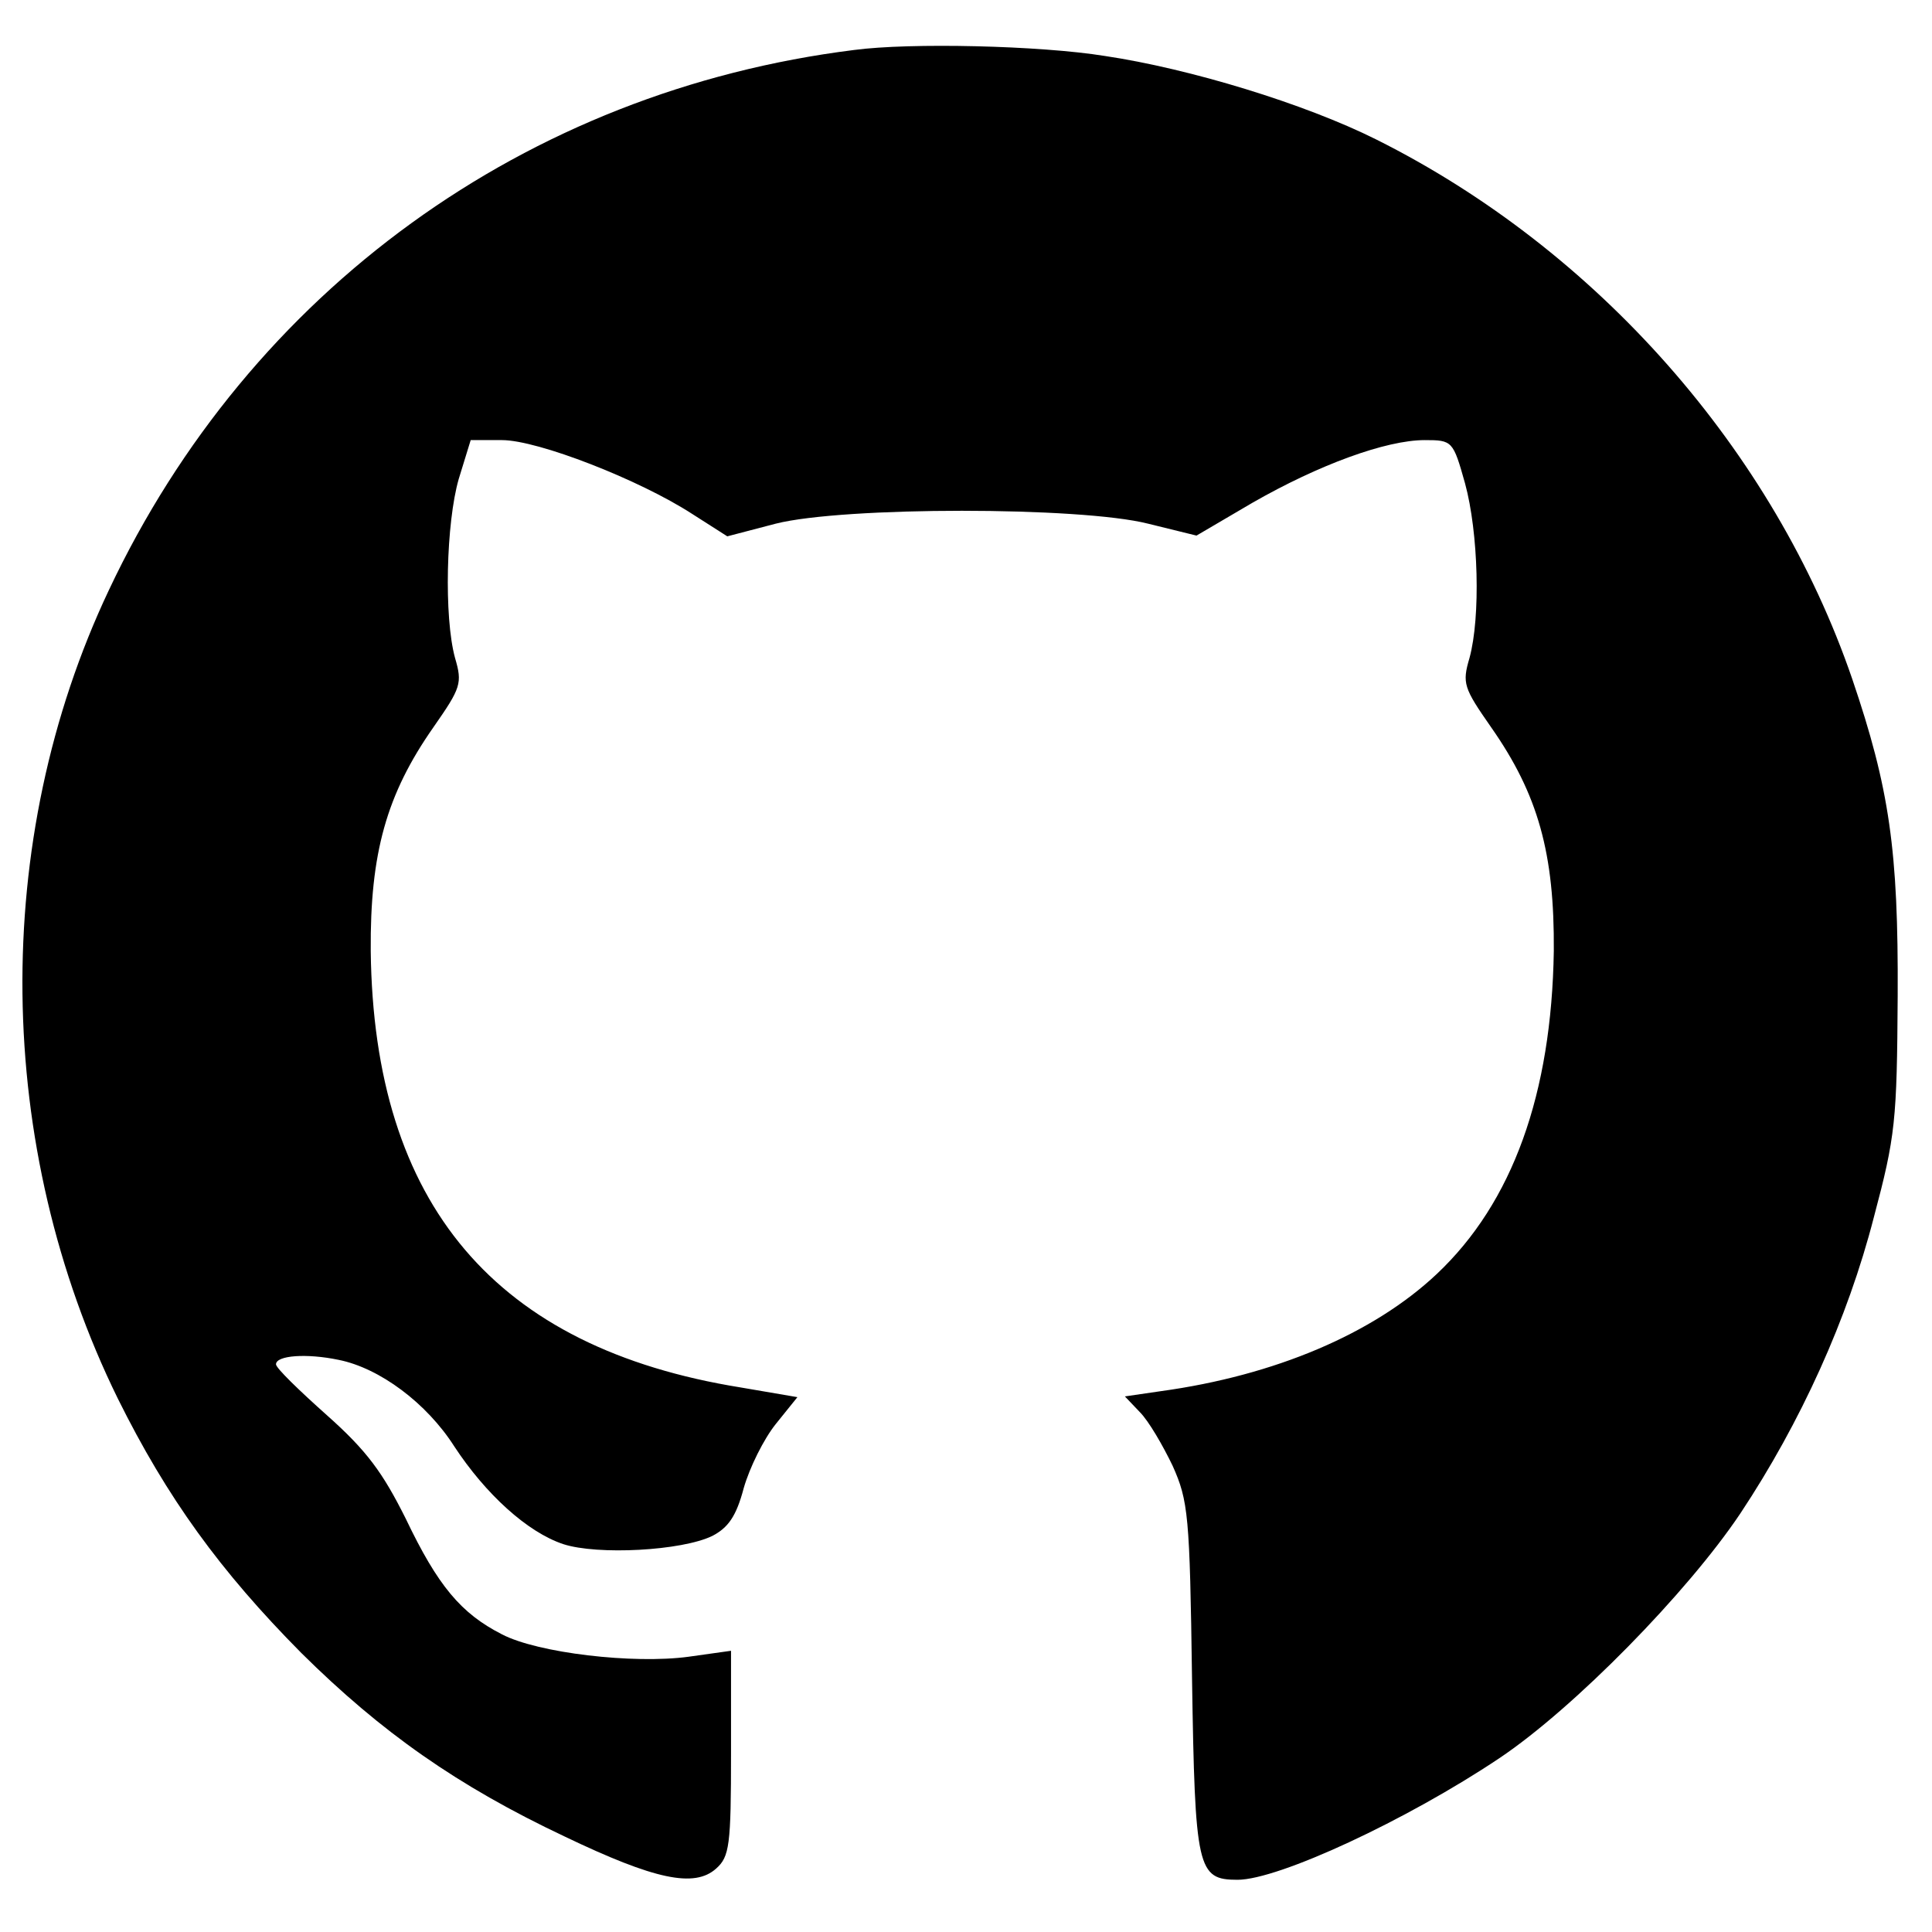
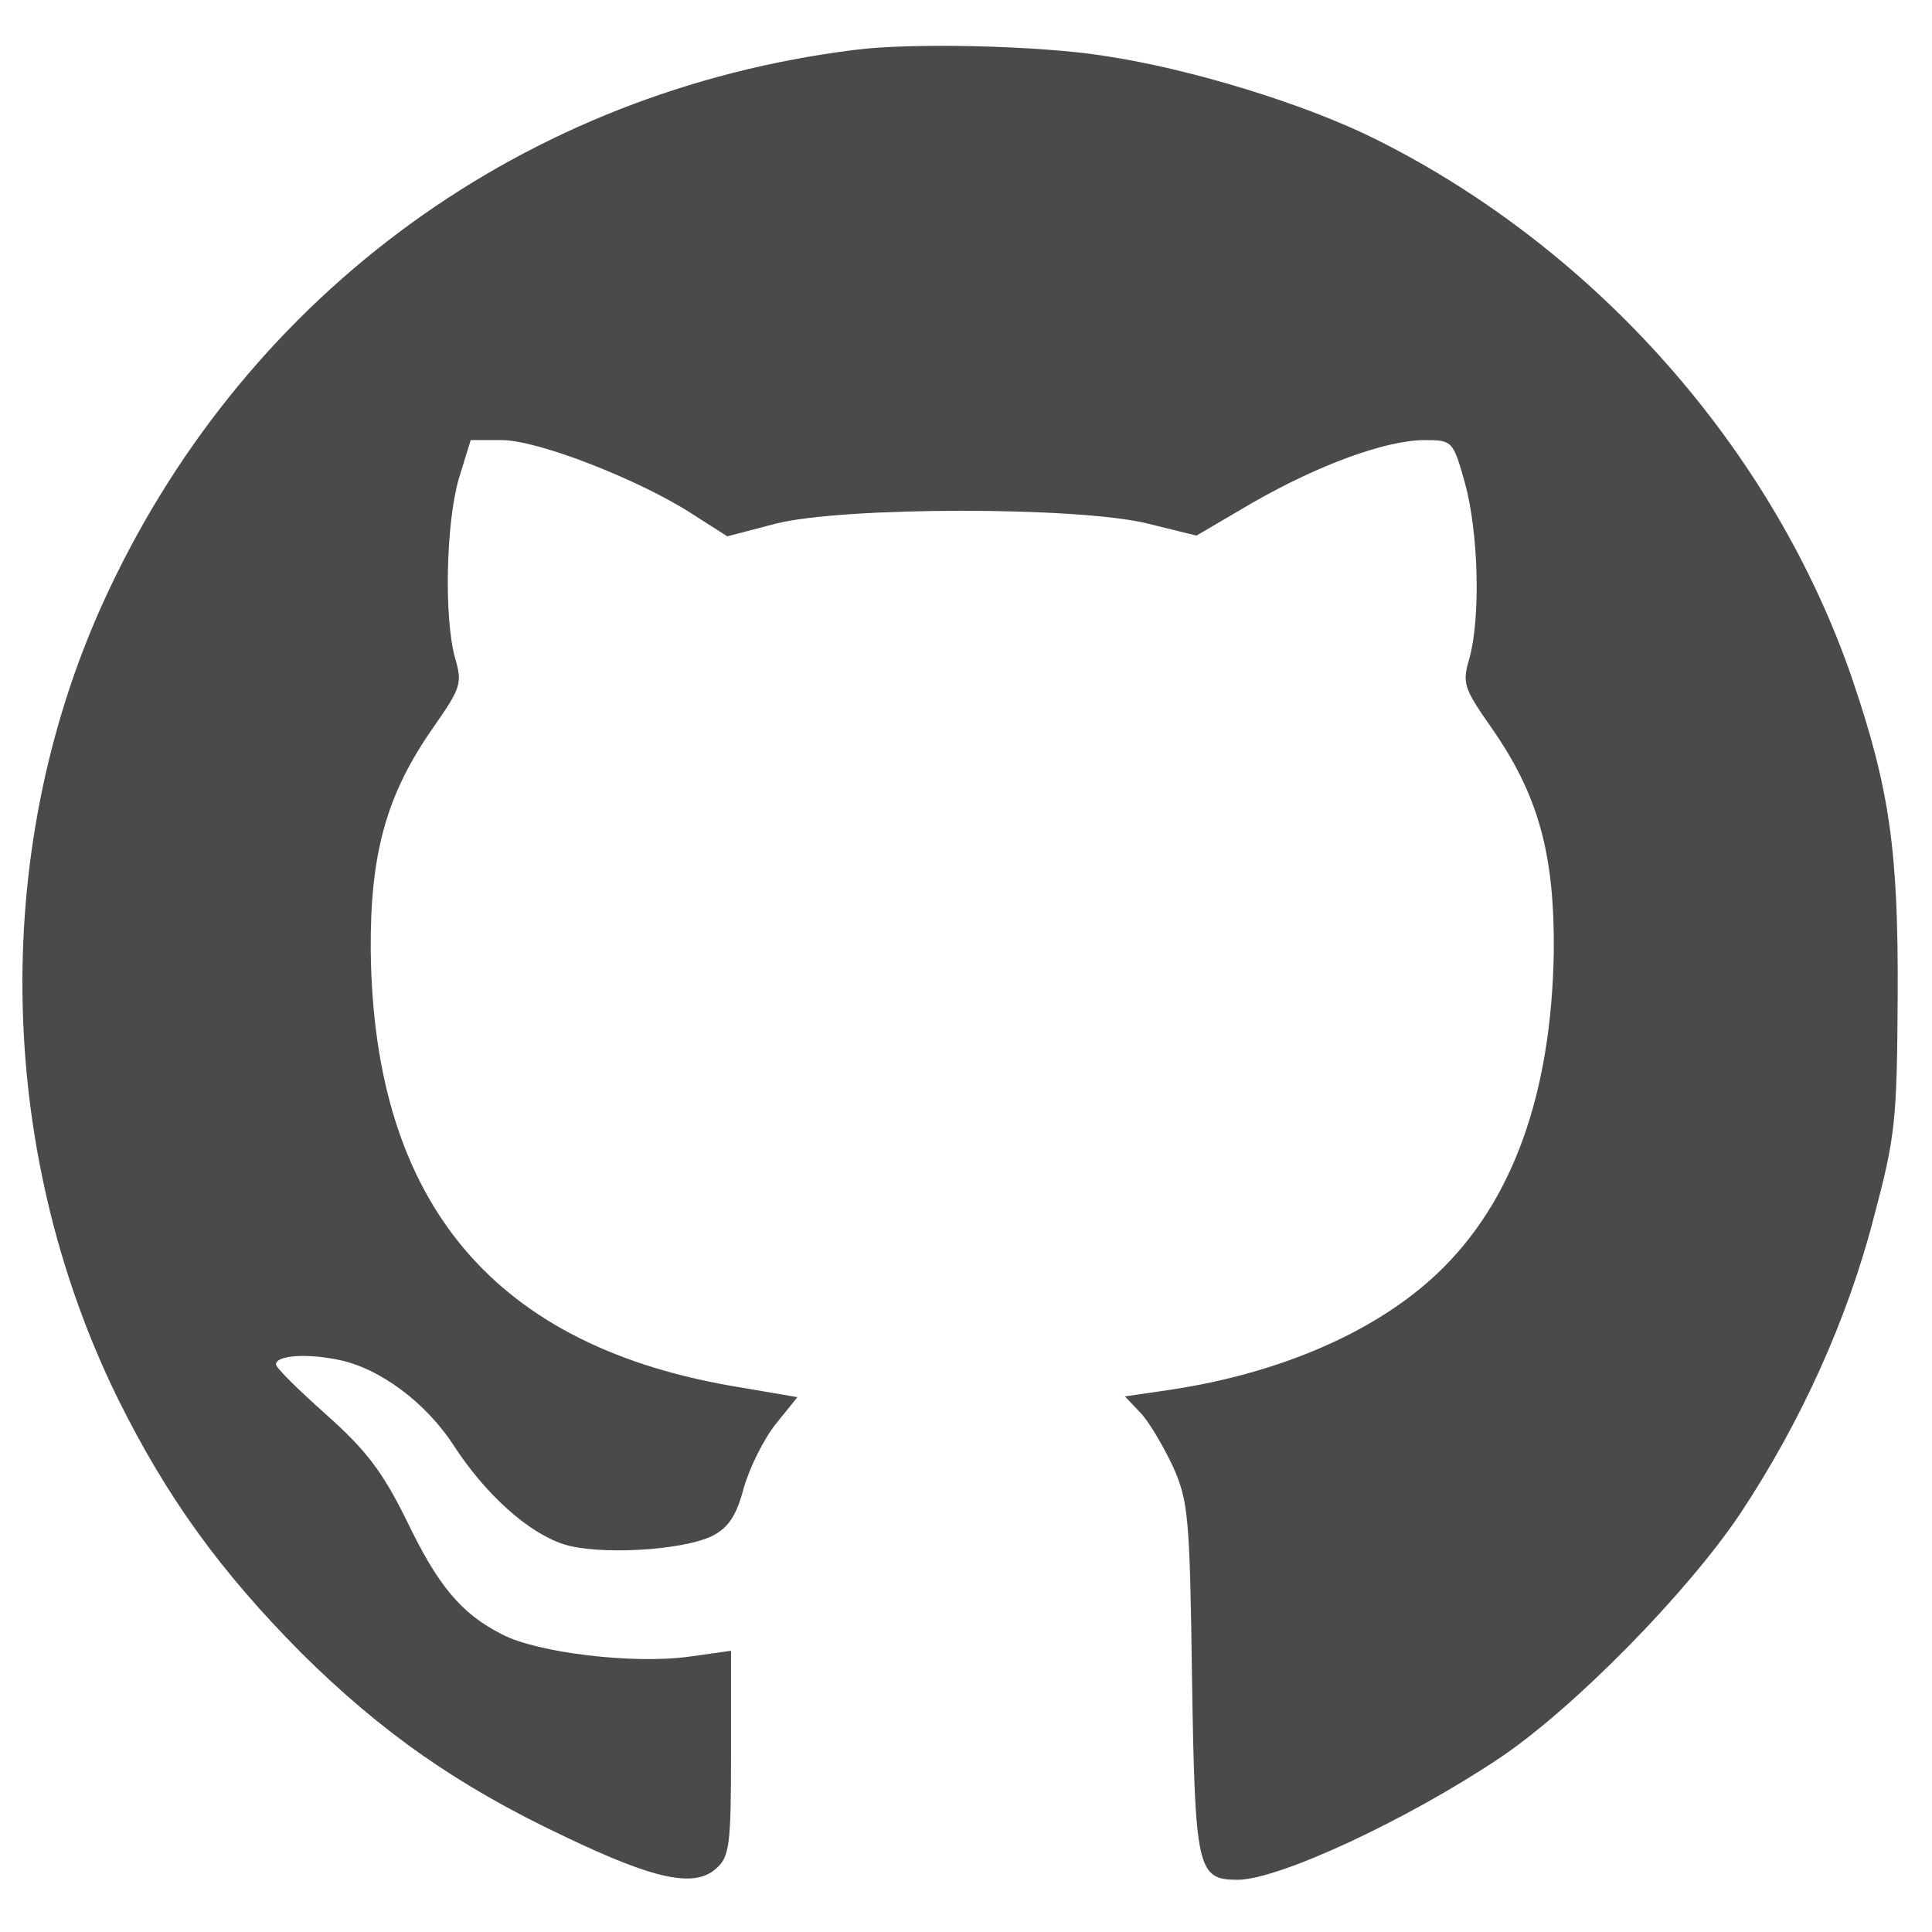
<svg xmlns="http://www.w3.org/2000/svg" version="1.0" width="259pt" height="259pt" viewBox="0 0 259 259" preserveAspectRatio="xMidYMid meet">
-   <g transform="translate(0,259) scale(0.1,-0.1)" fill="#000000" stroke="none">
-     <path d="M1145 2523 c-440 -55 -810 -323 -999 -724 -159 -336 -154 -746 12 -1084 66 -133 137 -231 246 -341 107 -106 209 -178 353 -246 121 -58 174 -69 203 -43 18 16 20 31 20 155 l0 137 -57 -8 c-74 -10 -202 5 -250 30 -55 28 -86 65 -129 155 -31 62 -52 91 -106 139 -37 33 -68 63 -68 68 0 12 41 15 84 6 55 -11 118 -58 155 -116 42 -64 98 -115 146 -131 46 -15 159 -9 200 11 21 11 32 26 42 64 8 28 27 66 43 86 l29 36 -76 13 c-329 53 -492 245 -496 585 -1 131 21 210 84 300 37 53 39 59 29 93 -15 55 -12 181 5 240 l16 52 42 0 c48 0 184 -53 255 -99 l47 -30 65 17 c91 23 408 23 499 0 l65 -16 75 44 c89 51 179 84 231 84 37 0 38 -1 54 -58 18 -66 21 -179 6 -234 -10 -34 -8 -40 29 -93 63 -90 85 -169 84 -300 -3 -191 -55 -337 -157 -433 -85 -80 -217 -136 -370 -157 l-48 -7 20 -21 c12 -12 31 -45 44 -72 21 -47 23 -66 26 -285 4 -256 7 -270 61 -270 55 0 227 80 351 163 100 67 252 222 323 328 81 122 144 261 179 397 29 109 31 129 32 297 1 195 -11 278 -61 425 -105 306 -342 575 -638 723 -96 48 -250 95 -364 112 -87 14 -261 18 -336 8z" />
+   <g transform="translate(0,259) scale(0.1,-0.1)" fill="#4a4a4a" stroke="none">
+     <path d="M1145 2523 c-440 -55 -810 -323 -999 -724 -159 -336 -154 -746 12 -1084 66 -133 137 -231 246 -341 107 -106 209 -178 353 -246 121 -58 174 -69 203 -43 18 16 20 31 20 155 l0 137 -57 -8 c-74 -10 -202 5 -250 30 -55 28 -86 65 -129 155 -31 62 -52 91 -106 139 -37 33 -68 63 -68 68 0 12 41 15 84 6 55 -11 118 -58 155 -116 42 -64 98 -115 146 -131 46 -15 159 -9 200 11 21 11 32 26 42 64 8 28 27 66 43 86 l29 36 -76 13 c-329 53 -492 245 -496 585 -1 131 21 210 84 300 37 53 39 59 29 93 -15 55 -12 181 5 240 l16 52 42 0 c48 0 184 -53 255 -99 l47 -30 65 17 c91 23 408 23 499 0 l65 -16 75 44 c89 51 179 84 231 84 37 0 38 -1 54 -58 18 -66 21 -179 6 -234 -10 -34 -8 -40 29 -93 63 -90 85 -169 84 -300 -3 -191 -55 -337 -157 -433 -85 -80 -217 -136 -370 -157 l-48 -7 20 -21 c12 -12 31 -45 44 -72 21 -47 23 -66 26 -285 4 -256 7 -270 61 -270 55 0 227 80 351 163 100 67 252 222 323 328 81 122 144 261 179 397 29 109 31 129 32 297 1 195 -11 278 -61 425 -105 306 -342 575 -638 723 -96 48 -250 95 -364 112 -87 14 -261 18 -336 8z" fill="#4a4a4a" />
  </g>
</svg>
